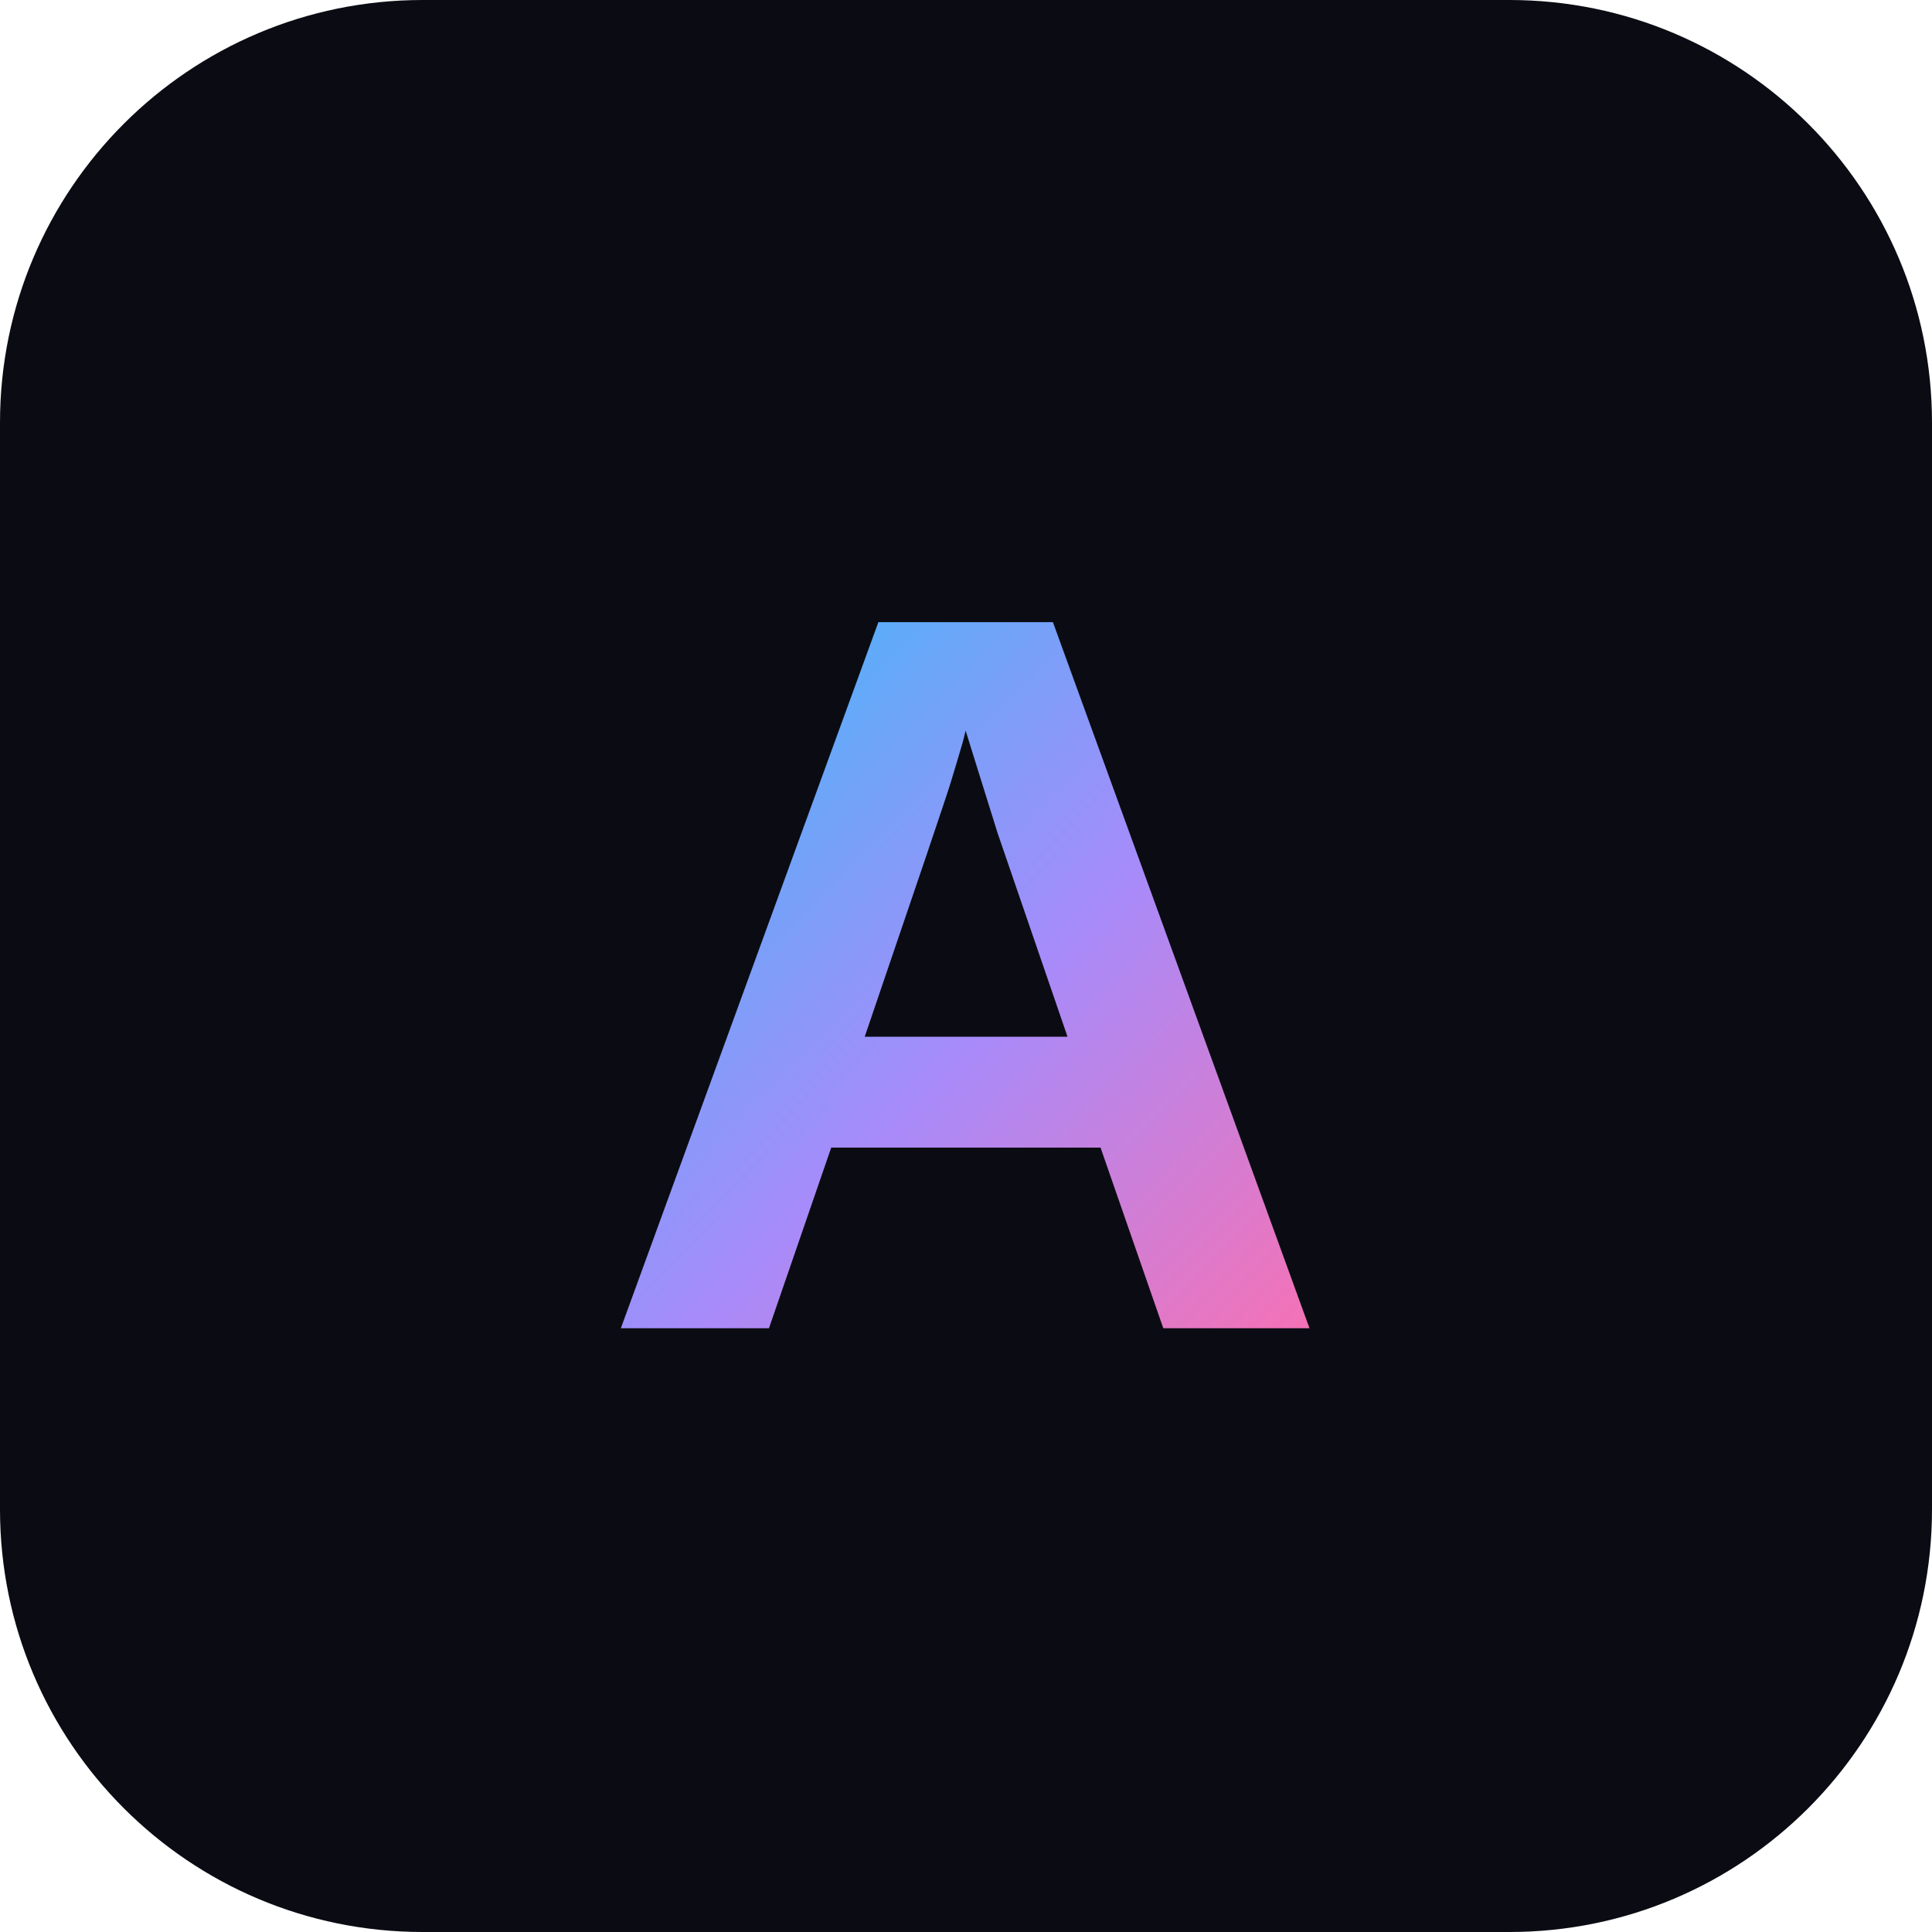
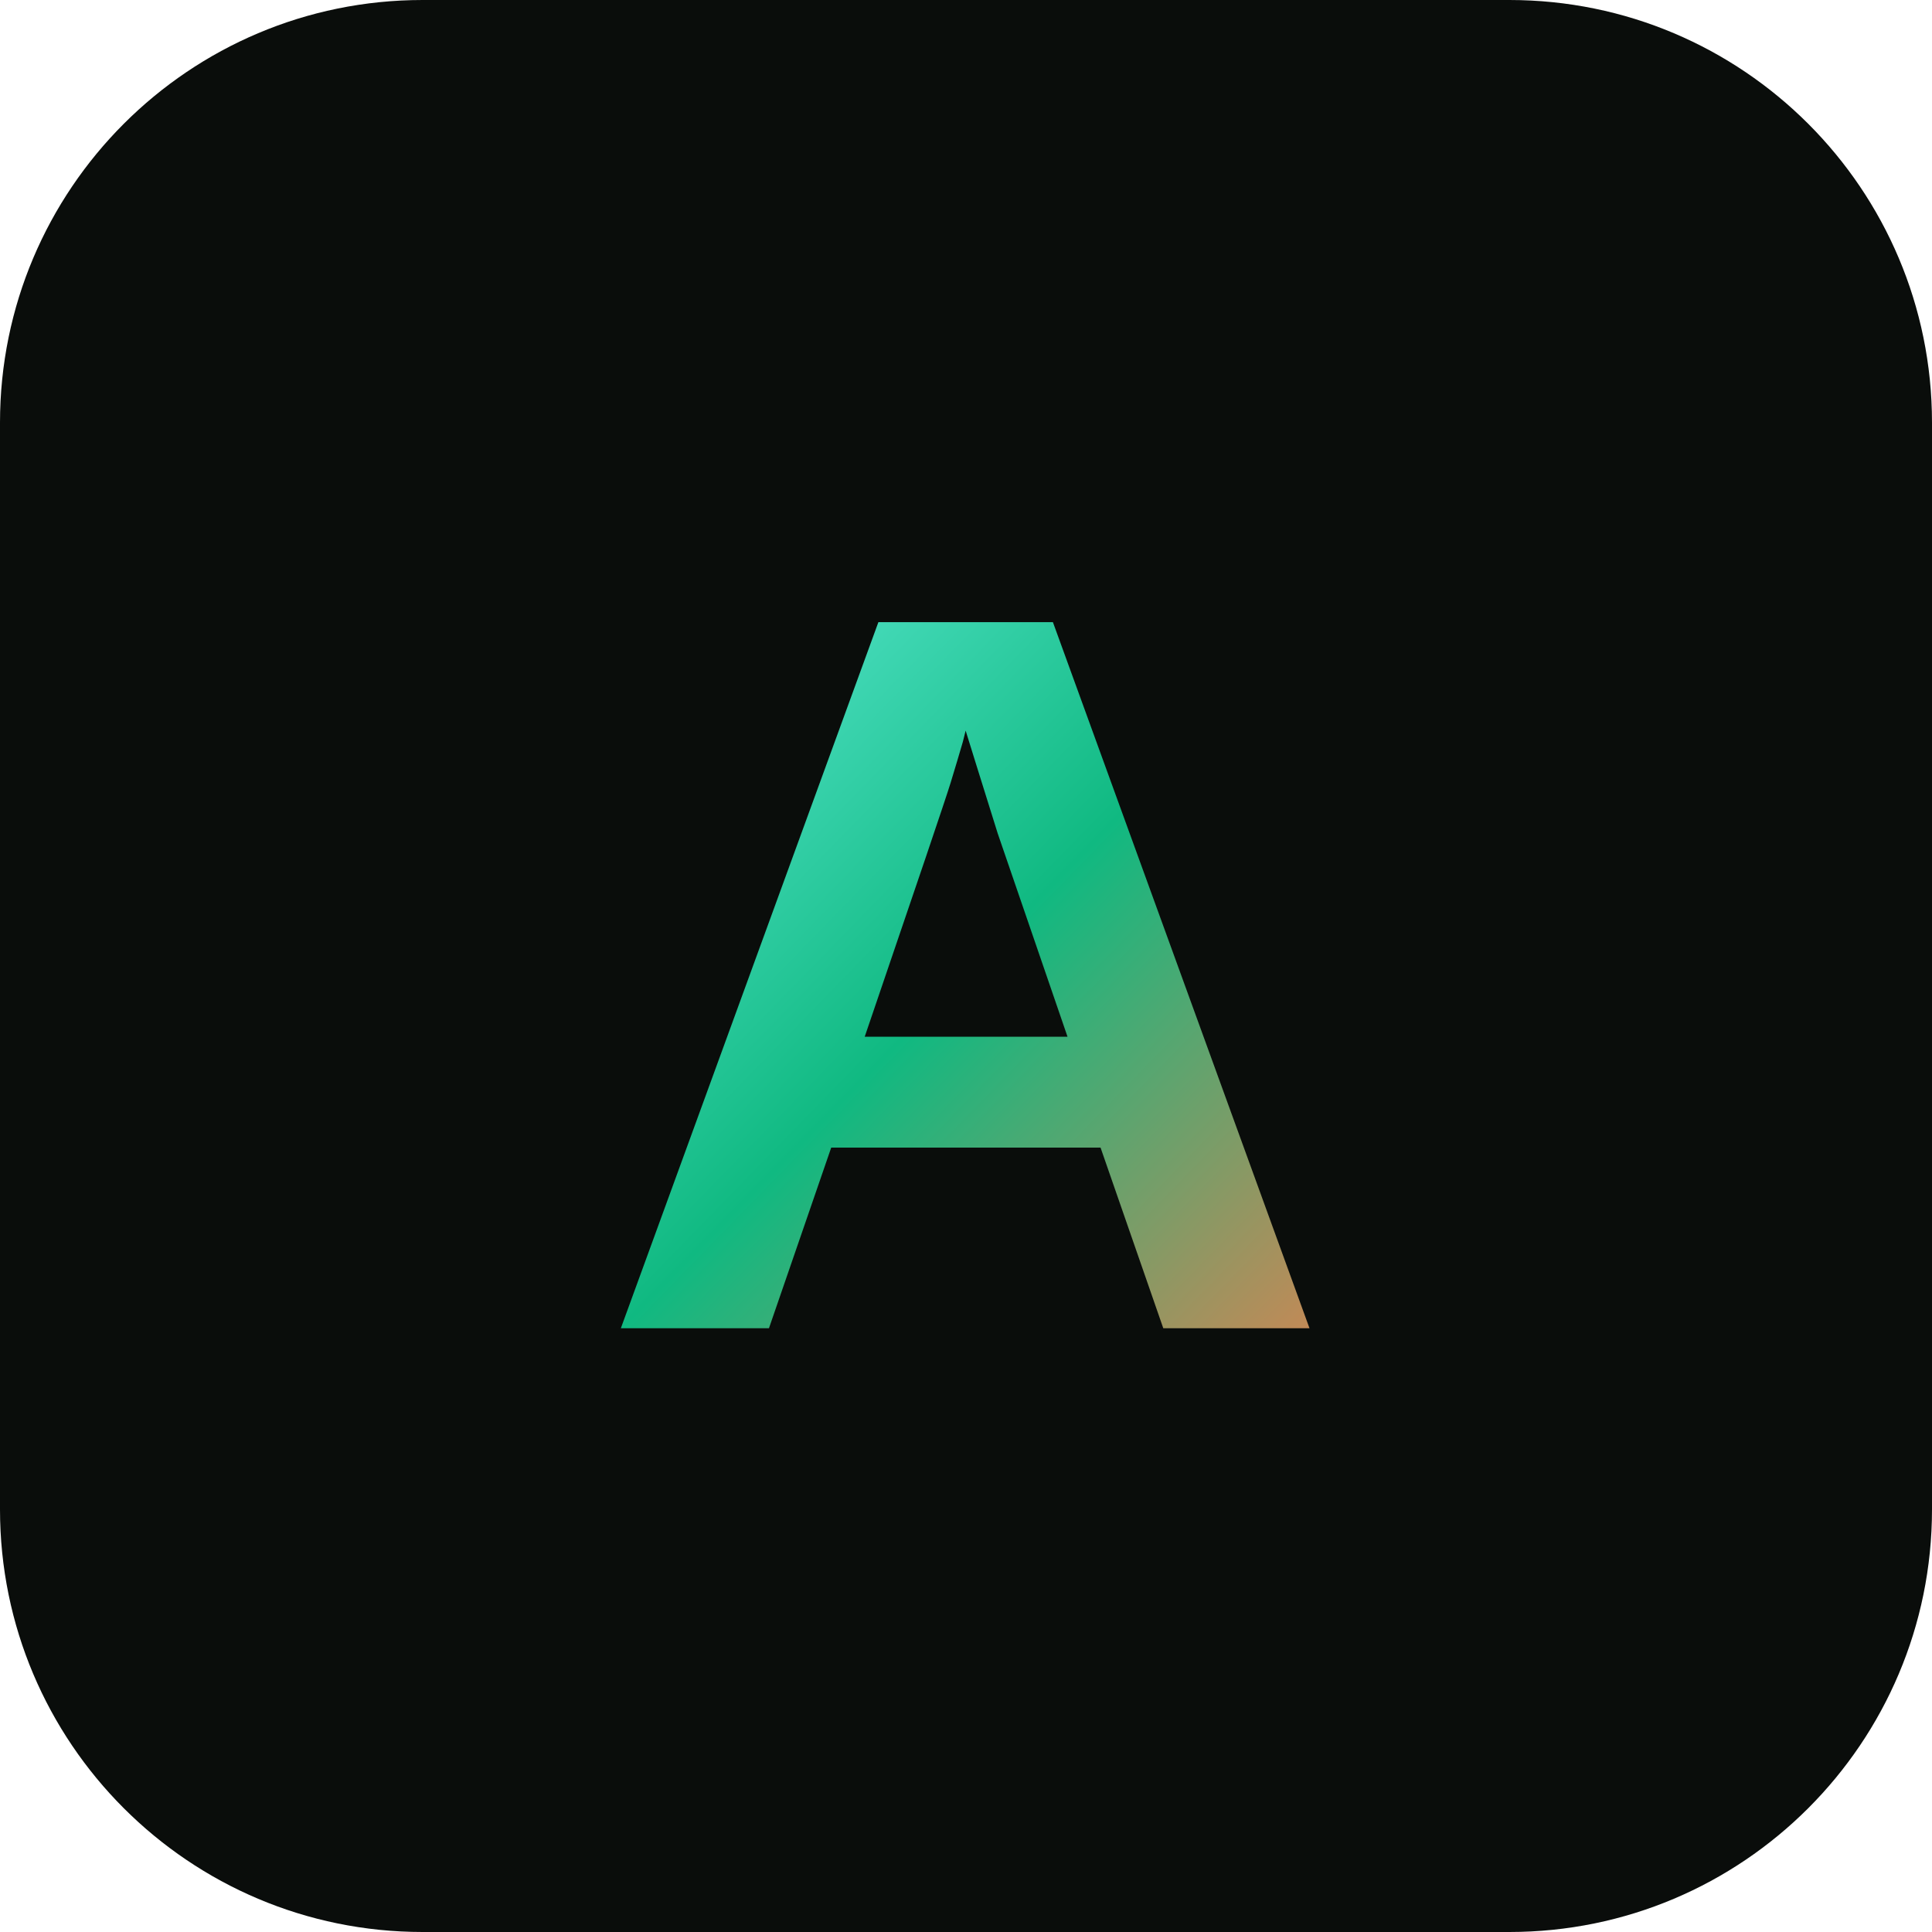
<svg xmlns="http://www.w3.org/2000/svg" viewBox="0 0 64 64">
  <defs>
    <linearGradient id="g" x1="0" y1="0" x2="1" y2="1">
-       <stop offset="0" stop-color="#38bdf8" />
-       <stop offset=".55" stop-color="#a78bfa" />
-       <stop offset="1" stop-color="#f472b6" />
+       <stop offset="0" stop-color="#5eead4" />
+       <stop offset=".5" stop-color="#10b981" />
+       <stop offset="1" stop-color="#c08a57" />
    </linearGradient>
  </defs>
-   <rect width="64" height="64" rx="14" fill="#0b0c13" />
+   <rect width="64" height="64" rx="14" fill="#0a0d0b" />
  <text x="32" y="44" font-family="Arial,Helvetica,sans-serif" font-size="34" font-weight="700" text-anchor="middle" fill="url(#g)">A</text>
</svg>
